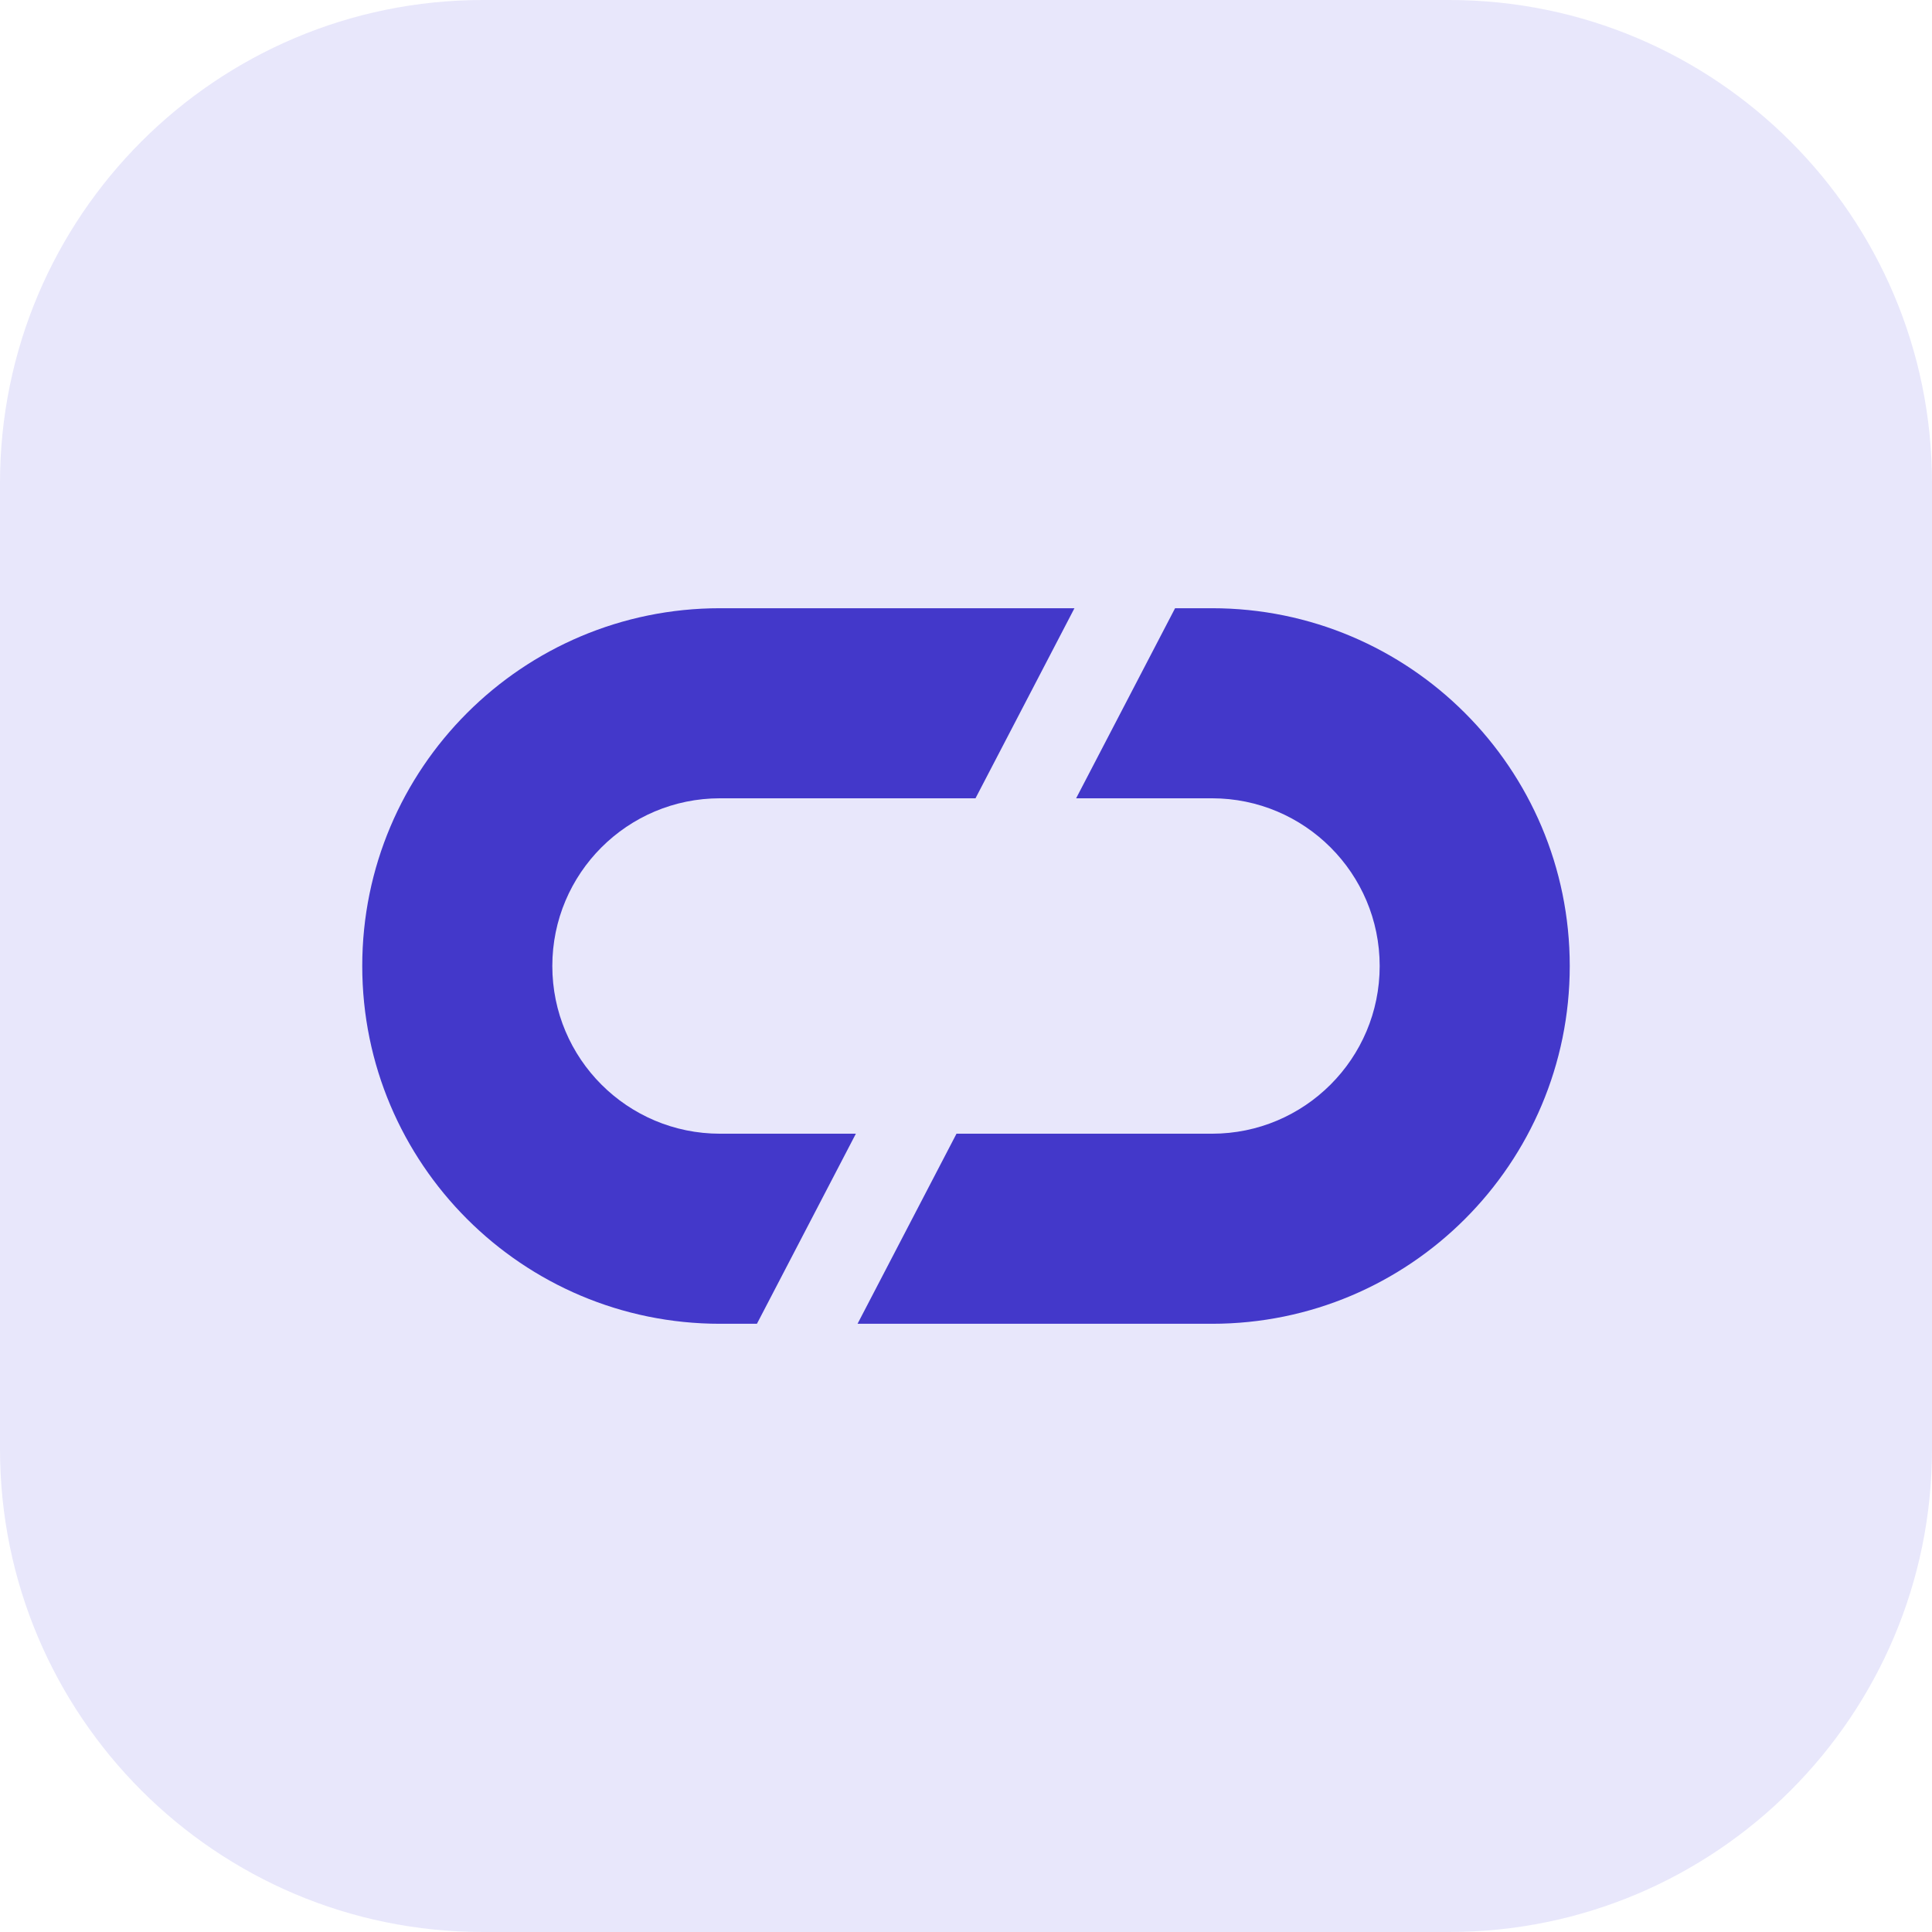
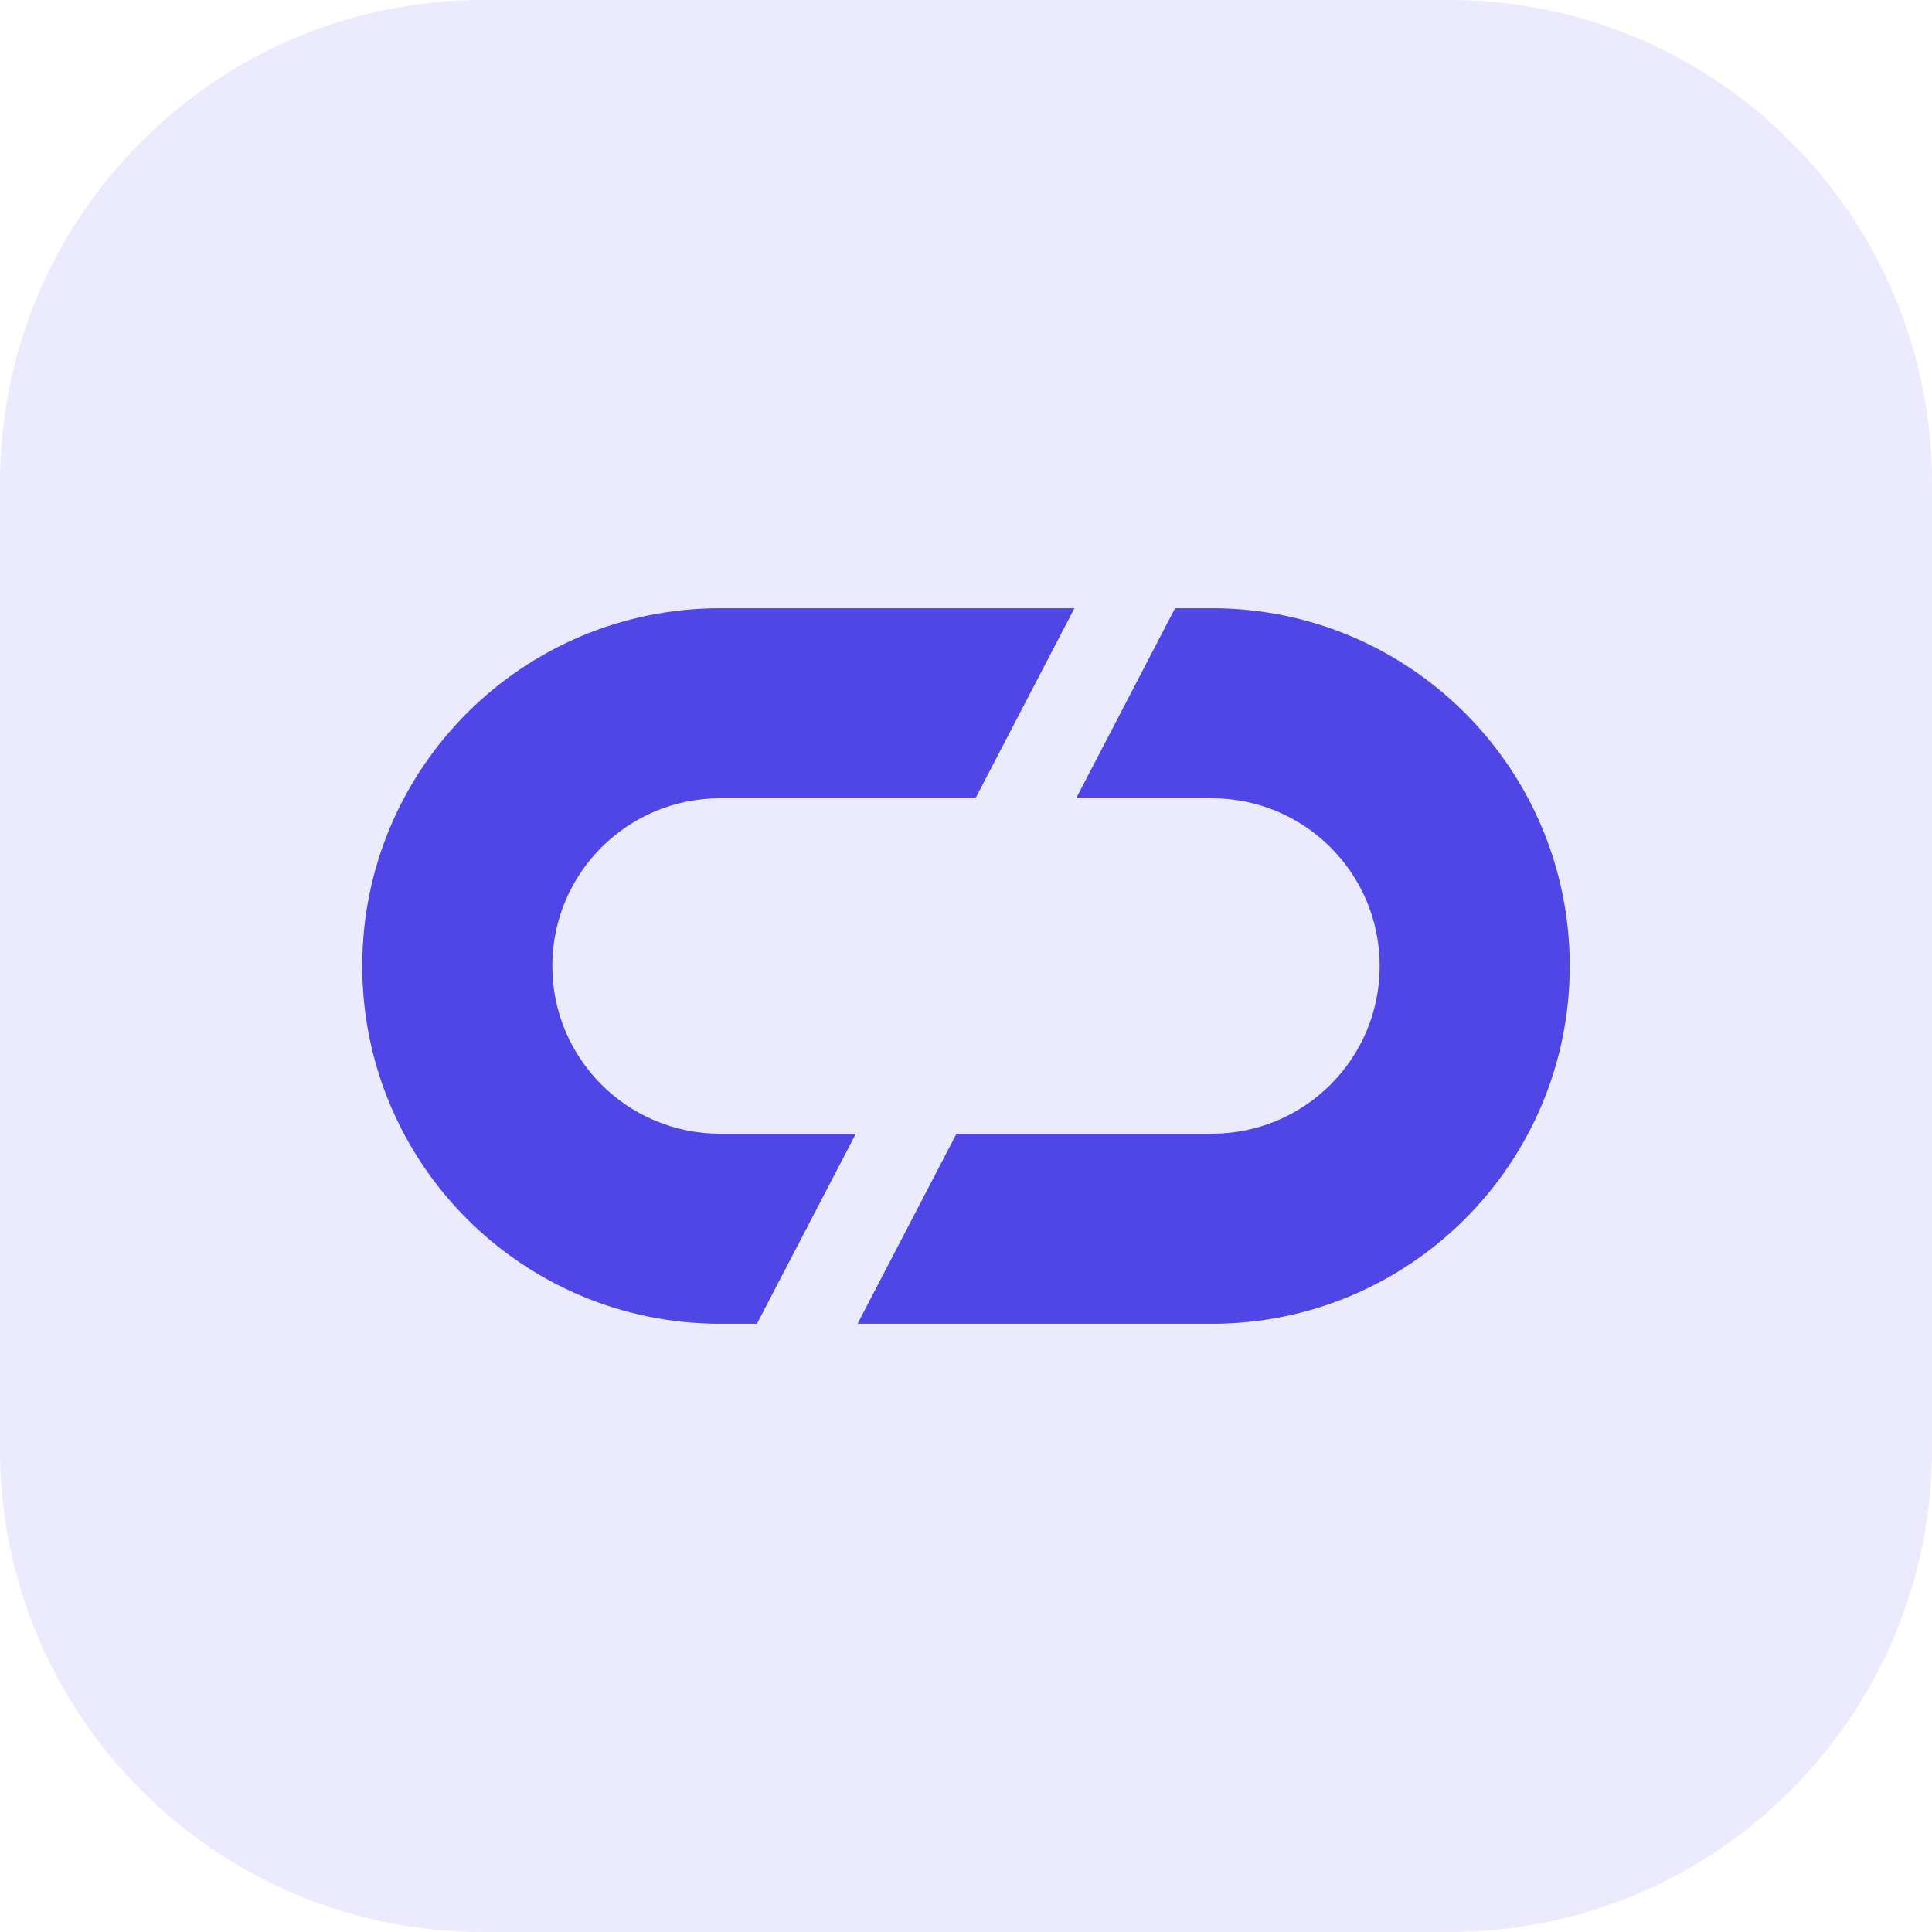
<svg xmlns="http://www.w3.org/2000/svg" width="180" height="180" viewBox="0 0 180 180" role="img" aria-label="Epure icon — muted">
-   <rect width="180" height="180" rx="45.0" fill="#e8e7fb" />
-   <g fill="#4338ca" transform="translate(33.75 56.6667) scale(2.083333)">
+   <rect width="180" height="180" rx="45.0" fill="#eceafd" />
+   <g fill="#4f46e5" transform="translate(33.75 56.6667) scale(2.083333)">
    <path d="M31.85 0H16A16 16 0 0 0 0 16a16 16 0 0 0 16 16h1.65L22.075 23.5H16A7.5 7.5 0 0 1 8.5 16 7.5 7.5 0 0 1 16 8.5h11.425Z" />
    <path d="M36.35 0 31.925 8.5H38A7.5 7.5 0 0 1 45.5 16 7.5 7.5 0 0 1 38 23.5H26.575L22.15 32H38a16 16 0 0 0 16-16 16 16 0 0 0-16-16Z" />
  </g>
</svg>
